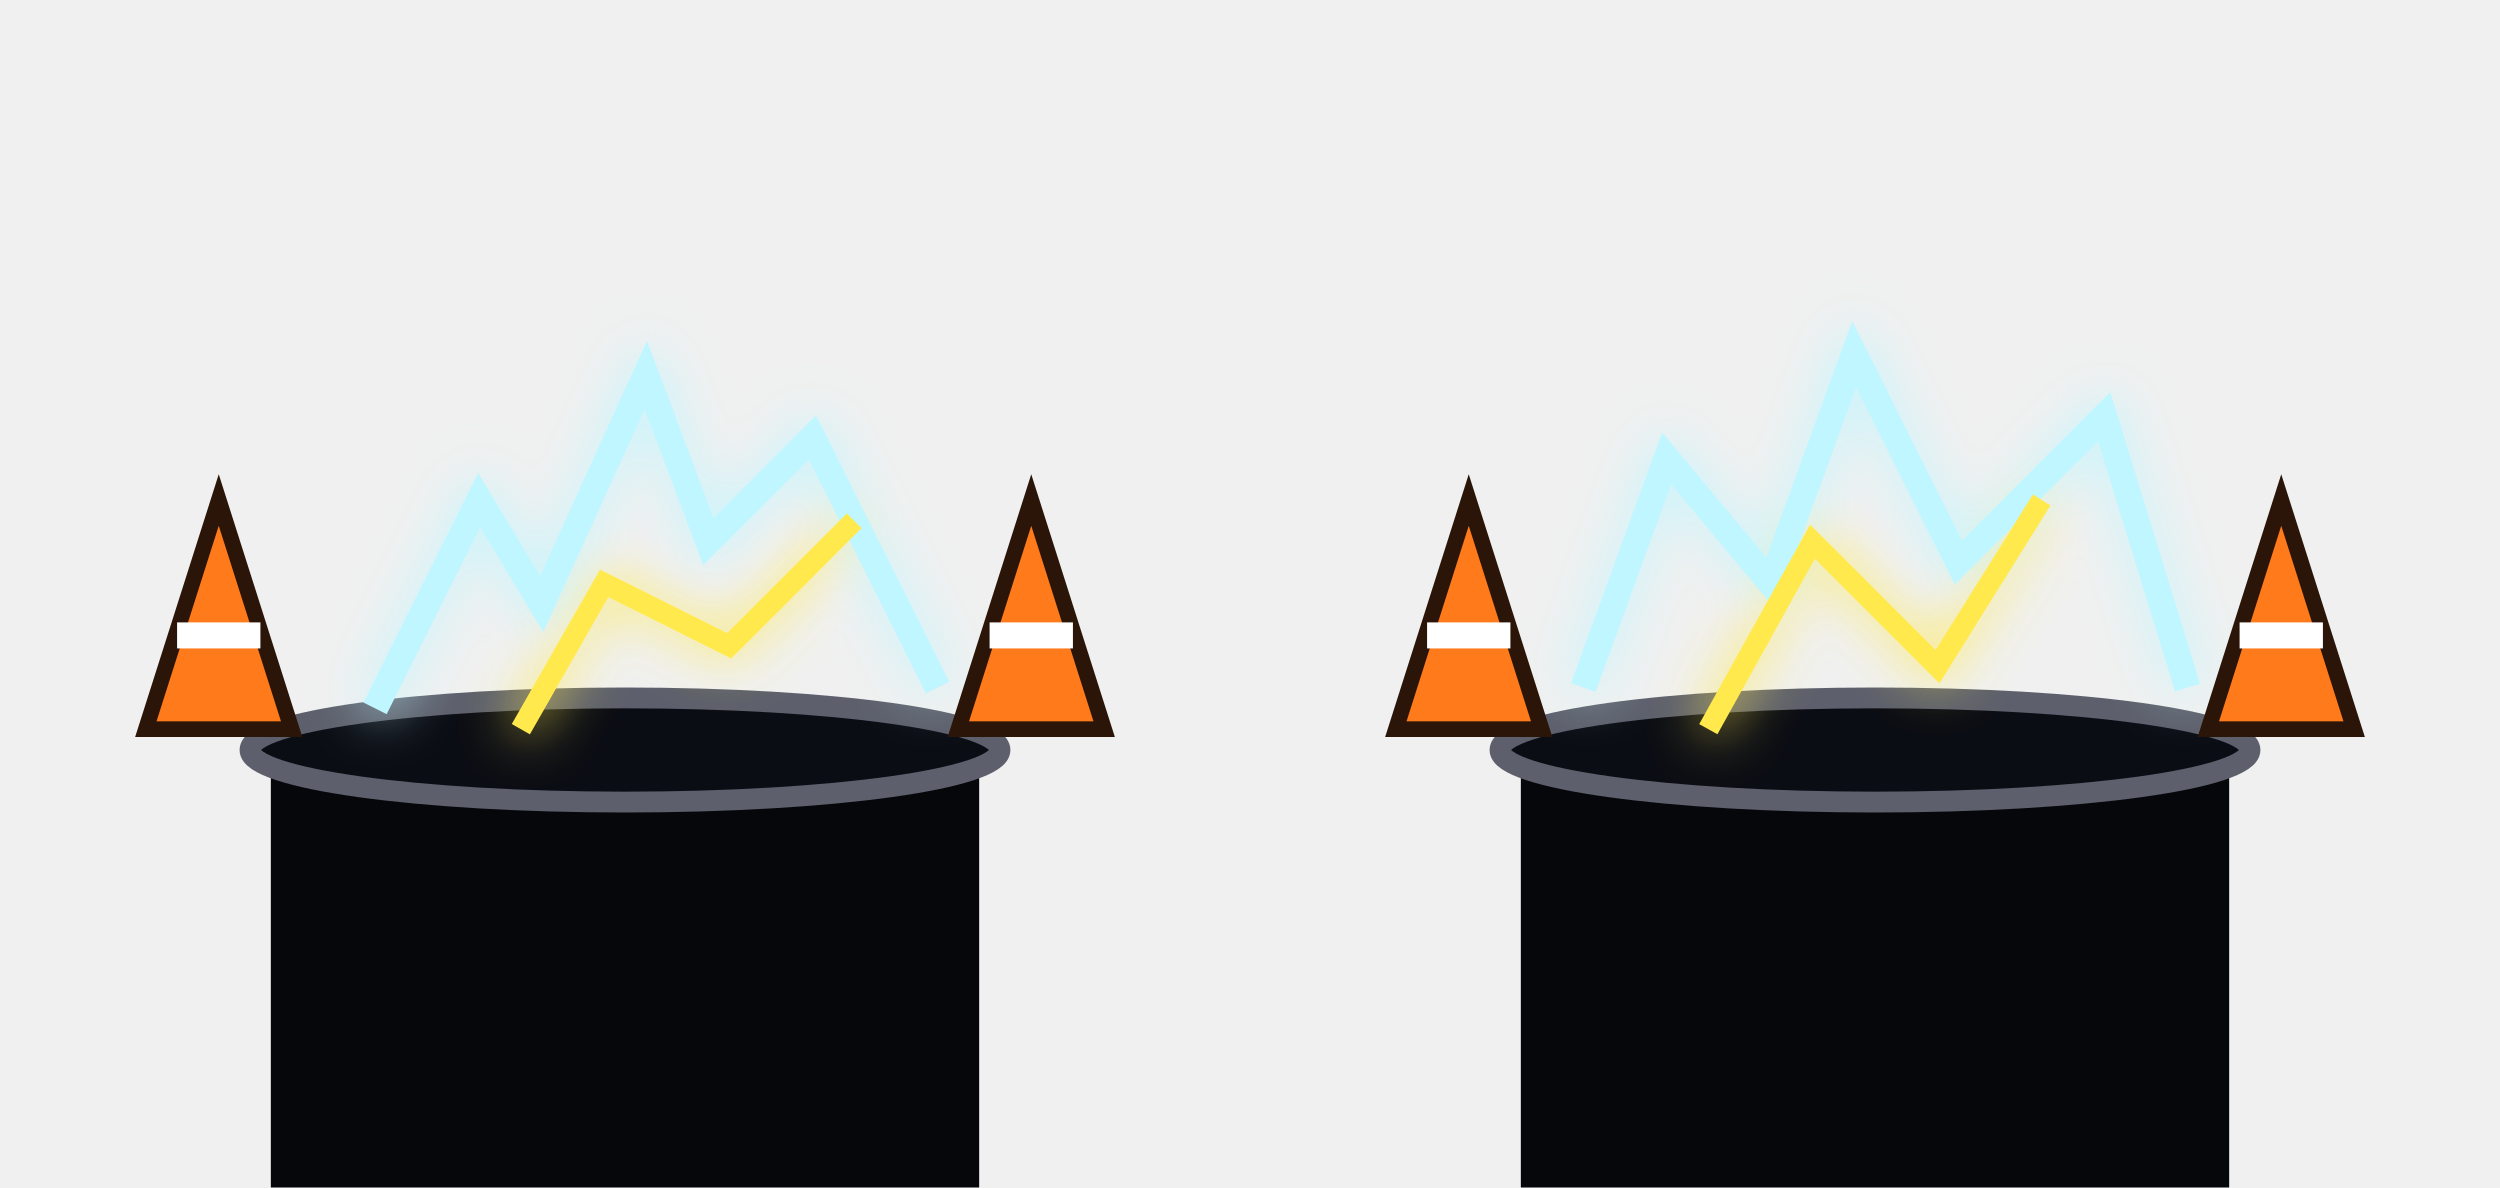
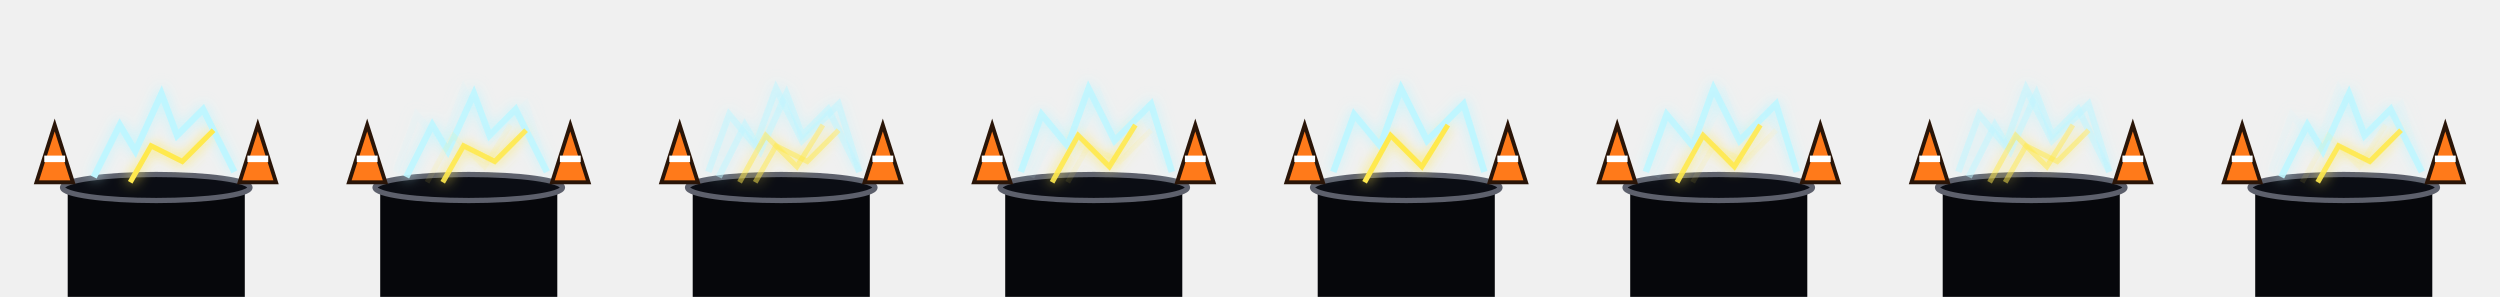
- <svg xmlns="http://www.w3.org/2000/svg" width="240" height="114" viewBox="0 0 240 114">
+ <svg xmlns="http://www.w3.org/2000/svg" width="960" height="114" viewBox="0 0 960 114">
  <g transform="translate(20 70)">
    <defs>
      <filter id="soGlow2" x="-50%" y="-50%" width="200%" height="200%">
        <feGaussianBlur stdDeviation="2.5" result="b" />
        <feMerge>
          <feMergeNode in="b" />
          <feMergeNode in="SourceGraphic" />
        </feMerge>
      </filter>
    </defs>
    <rect x="6" y="0" width="68" height="44" fill="#06070b" />
    <ellipse cx="40" cy="2" rx="36" ry="5" fill="#0b0d14" stroke="#5d606c" stroke-width="2" />
    <g filter="url(#soGlow2)">
-       <polyline points="16,-2 26,-22 32,-12 42,-34 48,-18 58,-28 70,-4" stroke="#bff6ff" stroke-width="2.5" fill="none" />
-       <polyline points="30,0 38,-14 50,-8 62,-20" stroke="#ffe94d" stroke-width="2" fill="none" />
+       <g opacity="1">
+         <polyline points="16,-2 26,-22 32,-12 42,-34 48,-18 58,-28 70,-4" stroke="#bff6ff" stroke-width="2.5" fill="none" />
+         <polyline points="30,0 38,-14 50,-8 62,-20" stroke="#ffe94d" stroke-width="2" fill="none" />
+       </g>
+       <g opacity="0">
+         <polyline points="12,-4 20,-26 30,-14 38,-36 48,-16 62,-30 70,-4" stroke="#bff6ff" stroke-width="2.5" fill="none" />
+         <polyline points="24,0 34,-18 46,-6 56,-22" stroke="#ffe94d" stroke-width="2" fill="none" />
+       </g>
    </g>
    <path d="M-6 0 l7 -22 l7 22 z M72 0 l7 -22 l7 22 z" fill="#ff7a1a" stroke="#2a1508" stroke-width="1.5" />
    <path d="M-3 -9 h8 M75 -9 h8" stroke="#fff" stroke-width="2.5" />
  </g>
  <g transform="translate(140 70)">
    <defs>
      <filter id="soGlow2" x="-50%" y="-50%" width="200%" height="200%">
        <feGaussianBlur stdDeviation="2.5" result="b" />
        <feMerge>
          <feMergeNode in="b" />
          <feMergeNode in="SourceGraphic" />
        </feMerge>
      </filter>
    </defs>
    <rect x="6" y="0" width="68" height="44" fill="#06070b" />
    <ellipse cx="40" cy="2" rx="36" ry="5" fill="#0b0d14" stroke="#5d606c" stroke-width="2" />
    <g filter="url(#soGlow2)">
-       <polyline points="12,-4 20,-26 30,-14 38,-36 48,-16 62,-30 70,-4" stroke="#bff6ff" stroke-width="2.5" fill="none" />
-       <polyline points="24,0 34,-18 46,-6 56,-22" stroke="#ffe94d" stroke-width="2" fill="none" />
+       <g opacity="0.9">
+         <polyline points="16,-2 26,-22 32,-12 42,-34 48,-18 58,-28 70,-4" stroke="#bff6ff" stroke-width="2.5" fill="none" />
+         <polyline points="30,0 38,-14 50,-8 62,-20" stroke="#ffe94d" stroke-width="2" fill="none" />
+       </g>
+       <g opacity="0.1">
+         <polyline points="12,-4 20,-26 30,-14 38,-36 48,-16 62,-30 70,-4" stroke="#bff6ff" stroke-width="2.5" fill="none" />
+         <polyline points="24,0 34,-18 46,-6 56,-22" stroke="#ffe94d" stroke-width="2" fill="none" />
+       </g>
+     </g>
+     <path d="M-6 0 l7 -22 l7 22 z M72 0 l7 -22 l7 22 z" fill="#ff7a1a" stroke="#2a1508" stroke-width="1.5" />
+     <path d="M-3 -9 h8 M75 -9 h8" stroke="#fff" stroke-width="2.5" />
+   </g>
+   <g transform="translate(260 70)">
+     <defs>
+       <filter id="soGlow2" x="-50%" y="-50%" width="200%" height="200%">
+         <feGaussianBlur stdDeviation="2.5" result="b" />
+         <feMerge>
+           <feMergeNode in="b" />
+           <feMergeNode in="SourceGraphic" />
+         </feMerge>
+       </filter>
+     </defs>
+     <rect x="6" y="0" width="68" height="44" fill="#06070b" />
+     <ellipse cx="40" cy="2" rx="36" ry="5" fill="#0b0d14" stroke="#5d606c" stroke-width="2" />
+     <g filter="url(#soGlow2)">
+       <g opacity="0.5">
+         <polyline points="16,-2 26,-22 32,-12 42,-34 48,-18 58,-28 70,-4" stroke="#bff6ff" stroke-width="2.5" fill="none" />
+         <polyline points="30,0 38,-14 50,-8 62,-20" stroke="#ffe94d" stroke-width="2" fill="none" />
+       </g>
+       <g opacity="0.5">
+         <polyline points="12,-4 20,-26 30,-14 38,-36 48,-16 62,-30 70,-4" stroke="#bff6ff" stroke-width="2.5" fill="none" />
+         <polyline points="24,0 34,-18 46,-6 56,-22" stroke="#ffe94d" stroke-width="2" fill="none" />
+       </g>
+     </g>
+     <path d="M-6 0 l7 -22 l7 22 z M72 0 l7 -22 l7 22 z" fill="#ff7a1a" stroke="#2a1508" stroke-width="1.5" />
+     <path d="M-3 -9 h8 M75 -9 h8" stroke="#fff" stroke-width="2.5" />
+   </g>
+   <g transform="translate(380 70)">
+     <defs>
+       <filter id="soGlow2" x="-50%" y="-50%" width="200%" height="200%">
+         <feGaussianBlur stdDeviation="2.5" result="b" />
+         <feMerge>
+           <feMergeNode in="b" />
+           <feMergeNode in="SourceGraphic" />
+         </feMerge>
+       </filter>
+     </defs>
+     <rect x="6" y="0" width="68" height="44" fill="#06070b" />
+     <ellipse cx="40" cy="2" rx="36" ry="5" fill="#0b0d14" stroke="#5d606c" stroke-width="2" />
+     <g filter="url(#soGlow2)">
+       <g opacity="0.1">
+         <polyline points="16,-2 26,-22 32,-12 42,-34 48,-18 58,-28 70,-4" stroke="#bff6ff" stroke-width="2.5" fill="none" />
+         <polyline points="30,0 38,-14 50,-8 62,-20" stroke="#ffe94d" stroke-width="2" fill="none" />
+       </g>
+       <g opacity="0.9">
+         <polyline points="12,-4 20,-26 30,-14 38,-36 48,-16 62,-30 70,-4" stroke="#bff6ff" stroke-width="2.5" fill="none" />
+         <polyline points="24,0 34,-18 46,-6 56,-22" stroke="#ffe94d" stroke-width="2" fill="none" />
+       </g>
+     </g>
+     <path d="M-6 0 l7 -22 l7 22 z M72 0 l7 -22 l7 22 z" fill="#ff7a1a" stroke="#2a1508" stroke-width="1.5" />
+     <path d="M-3 -9 h8 M75 -9 h8" stroke="#fff" stroke-width="2.5" />
+   </g>
+   <g transform="translate(500 70)">
+     <defs>
+       <filter id="soGlow2" x="-50%" y="-50%" width="200%" height="200%">
+         <feGaussianBlur stdDeviation="2.5" result="b" />
+         <feMerge>
+           <feMergeNode in="b" />
+           <feMergeNode in="SourceGraphic" />
+         </feMerge>
+       </filter>
+     </defs>
+     <rect x="6" y="0" width="68" height="44" fill="#06070b" />
+     <ellipse cx="40" cy="2" rx="36" ry="5" fill="#0b0d14" stroke="#5d606c" stroke-width="2" />
+     <g filter="url(#soGlow2)">
+       <g opacity="0">
+         <polyline points="16,-2 26,-22 32,-12 42,-34 48,-18 58,-28 70,-4" stroke="#bff6ff" stroke-width="2.5" fill="none" />
+         <polyline points="30,0 38,-14 50,-8 62,-20" stroke="#ffe94d" stroke-width="2" fill="none" />
+       </g>
+       <g opacity="1">
+         <polyline points="12,-4 20,-26 30,-14 38,-36 48,-16 62,-30 70,-4" stroke="#bff6ff" stroke-width="2.5" fill="none" />
+         <polyline points="24,0 34,-18 46,-6 56,-22" stroke="#ffe94d" stroke-width="2" fill="none" />
+       </g>
+     </g>
+     <path d="M-6 0 l7 -22 l7 22 z M72 0 l7 -22 l7 22 z" fill="#ff7a1a" stroke="#2a1508" stroke-width="1.5" />
+     <path d="M-3 -9 h8 M75 -9 h8" stroke="#fff" stroke-width="2.5" />
+   </g>
+   <g transform="translate(620 70)">
+     <defs>
+       <filter id="soGlow2" x="-50%" y="-50%" width="200%" height="200%">
+         <feGaussianBlur stdDeviation="2.5" result="b" />
+         <feMerge>
+           <feMergeNode in="b" />
+           <feMergeNode in="SourceGraphic" />
+         </feMerge>
+       </filter>
+     </defs>
+     <rect x="6" y="0" width="68" height="44" fill="#06070b" />
+     <ellipse cx="40" cy="2" rx="36" ry="5" fill="#0b0d14" stroke="#5d606c" stroke-width="2" />
+     <g filter="url(#soGlow2)">
+       <g opacity="0.1">
+         <polyline points="16,-2 26,-22 32,-12 42,-34 48,-18 58,-28 70,-4" stroke="#bff6ff" stroke-width="2.5" fill="none" />
+         <polyline points="30,0 38,-14 50,-8 62,-20" stroke="#ffe94d" stroke-width="2" fill="none" />
+       </g>
+       <g opacity="0.9">
+         <polyline points="12,-4 20,-26 30,-14 38,-36 48,-16 62,-30 70,-4" stroke="#bff6ff" stroke-width="2.5" fill="none" />
+         <polyline points="24,0 34,-18 46,-6 56,-22" stroke="#ffe94d" stroke-width="2" fill="none" />
+       </g>
+     </g>
+     <path d="M-6 0 l7 -22 l7 22 z M72 0 l7 -22 l7 22 z" fill="#ff7a1a" stroke="#2a1508" stroke-width="1.5" />
+     <path d="M-3 -9 h8 M75 -9 h8" stroke="#fff" stroke-width="2.5" />
+   </g>
+   <g transform="translate(740 70)">
+     <defs>
+       <filter id="soGlow2" x="-50%" y="-50%" width="200%" height="200%">
+         <feGaussianBlur stdDeviation="2.5" result="b" />
+         <feMerge>
+           <feMergeNode in="b" />
+           <feMergeNode in="SourceGraphic" />
+         </feMerge>
+       </filter>
+     </defs>
+     <rect x="6" y="0" width="68" height="44" fill="#06070b" />
+     <ellipse cx="40" cy="2" rx="36" ry="5" fill="#0b0d14" stroke="#5d606c" stroke-width="2" />
+     <g filter="url(#soGlow2)">
+       <g opacity="0.5">
+         <polyline points="16,-2 26,-22 32,-12 42,-34 48,-18 58,-28 70,-4" stroke="#bff6ff" stroke-width="2.5" fill="none" />
+         <polyline points="30,0 38,-14 50,-8 62,-20" stroke="#ffe94d" stroke-width="2" fill="none" />
+       </g>
+       <g opacity="0.5">
+         <polyline points="12,-4 20,-26 30,-14 38,-36 48,-16 62,-30 70,-4" stroke="#bff6ff" stroke-width="2.5" fill="none" />
+         <polyline points="24,0 34,-18 46,-6 56,-22" stroke="#ffe94d" stroke-width="2" fill="none" />
+       </g>
+     </g>
+     <path d="M-6 0 l7 -22 l7 22 z M72 0 l7 -22 l7 22 z" fill="#ff7a1a" stroke="#2a1508" stroke-width="1.5" />
+     <path d="M-3 -9 h8 M75 -9 h8" stroke="#fff" stroke-width="2.5" />
+   </g>
+   <g transform="translate(860 70)">
+     <defs>
+       <filter id="soGlow2" x="-50%" y="-50%" width="200%" height="200%">
+         <feGaussianBlur stdDeviation="2.5" result="b" />
+         <feMerge>
+           <feMergeNode in="b" />
+           <feMergeNode in="SourceGraphic" />
+         </feMerge>
+       </filter>
+     </defs>
+     <rect x="6" y="0" width="68" height="44" fill="#06070b" />
+     <ellipse cx="40" cy="2" rx="36" ry="5" fill="#0b0d14" stroke="#5d606c" stroke-width="2" />
+     <g filter="url(#soGlow2)">
+       <g opacity="0.9">
+         <polyline points="16,-2 26,-22 32,-12 42,-34 48,-18 58,-28 70,-4" stroke="#bff6ff" stroke-width="2.5" fill="none" />
+         <polyline points="30,0 38,-14 50,-8 62,-20" stroke="#ffe94d" stroke-width="2" fill="none" />
+       </g>
+       <g opacity="0.1">
+         <polyline points="12,-4 20,-26 30,-14 38,-36 48,-16 62,-30 70,-4" stroke="#bff6ff" stroke-width="2.5" fill="none" />
+         <polyline points="24,0 34,-18 46,-6 56,-22" stroke="#ffe94d" stroke-width="2" fill="none" />
+       </g>
    </g>
    <path d="M-6 0 l7 -22 l7 22 z M72 0 l7 -22 l7 22 z" fill="#ff7a1a" stroke="#2a1508" stroke-width="1.5" />
    <path d="M-3 -9 h8 M75 -9 h8" stroke="#fff" stroke-width="2.5" />
  </g>
</svg>
